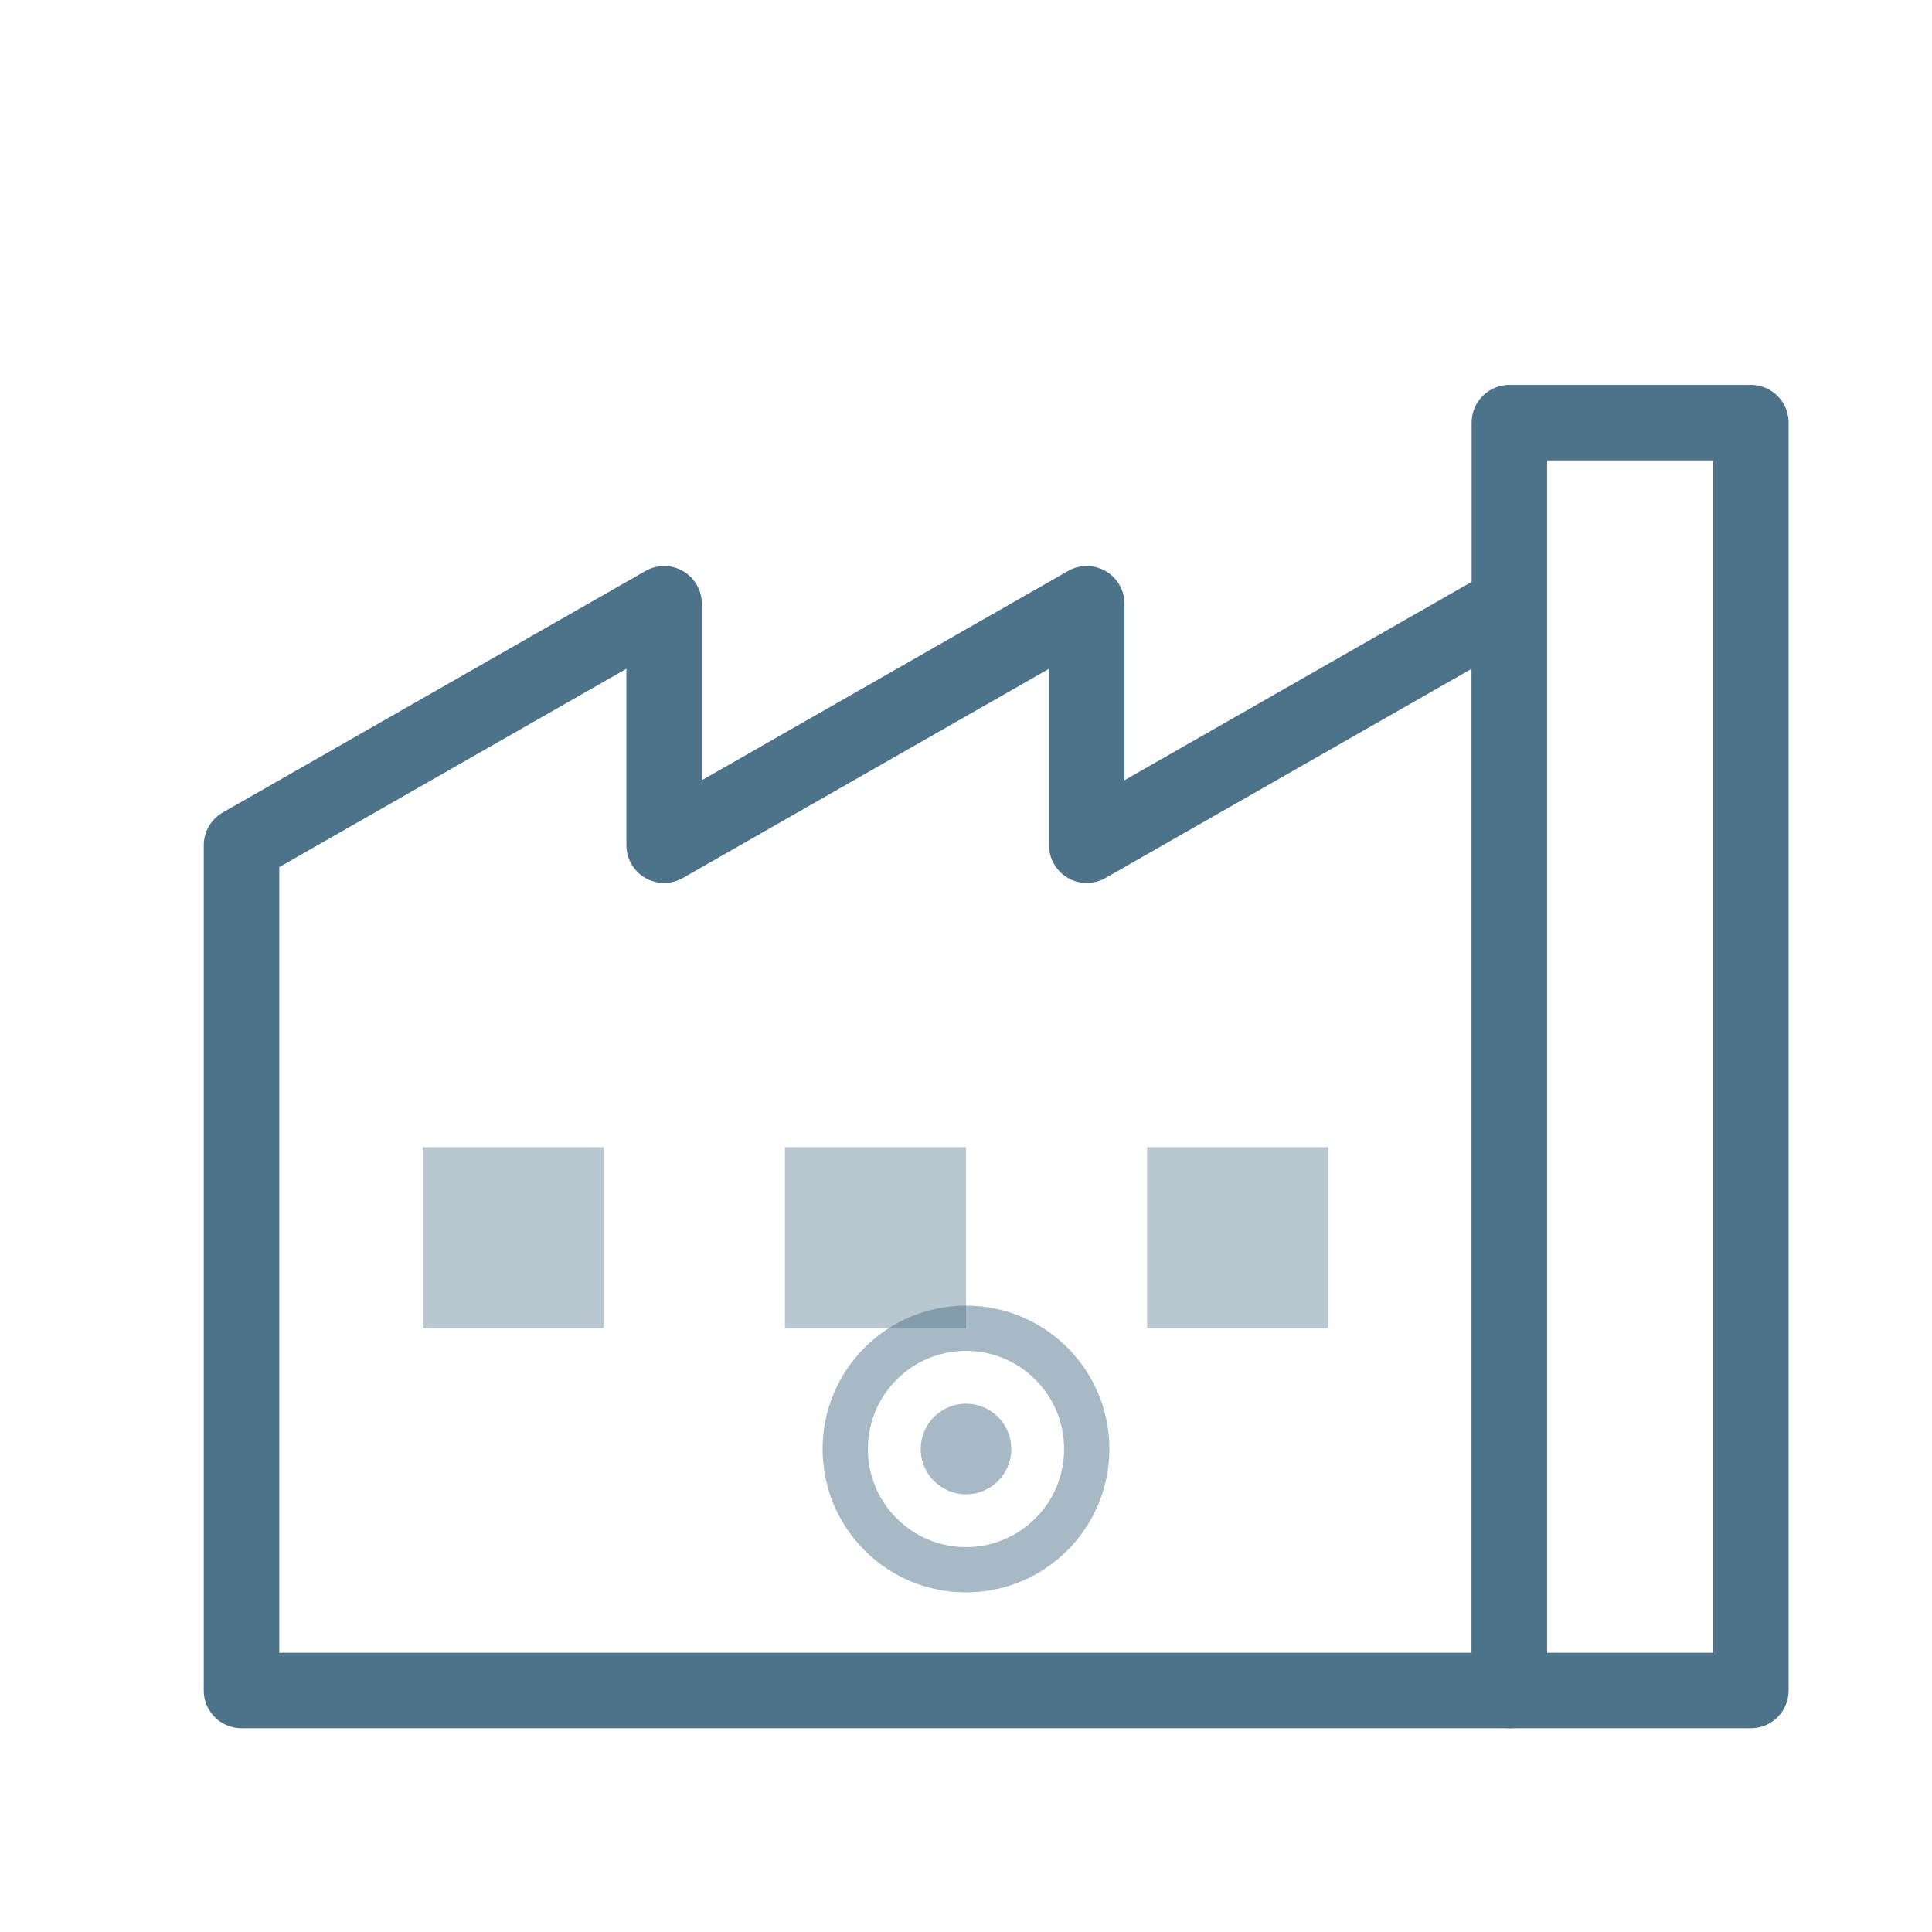
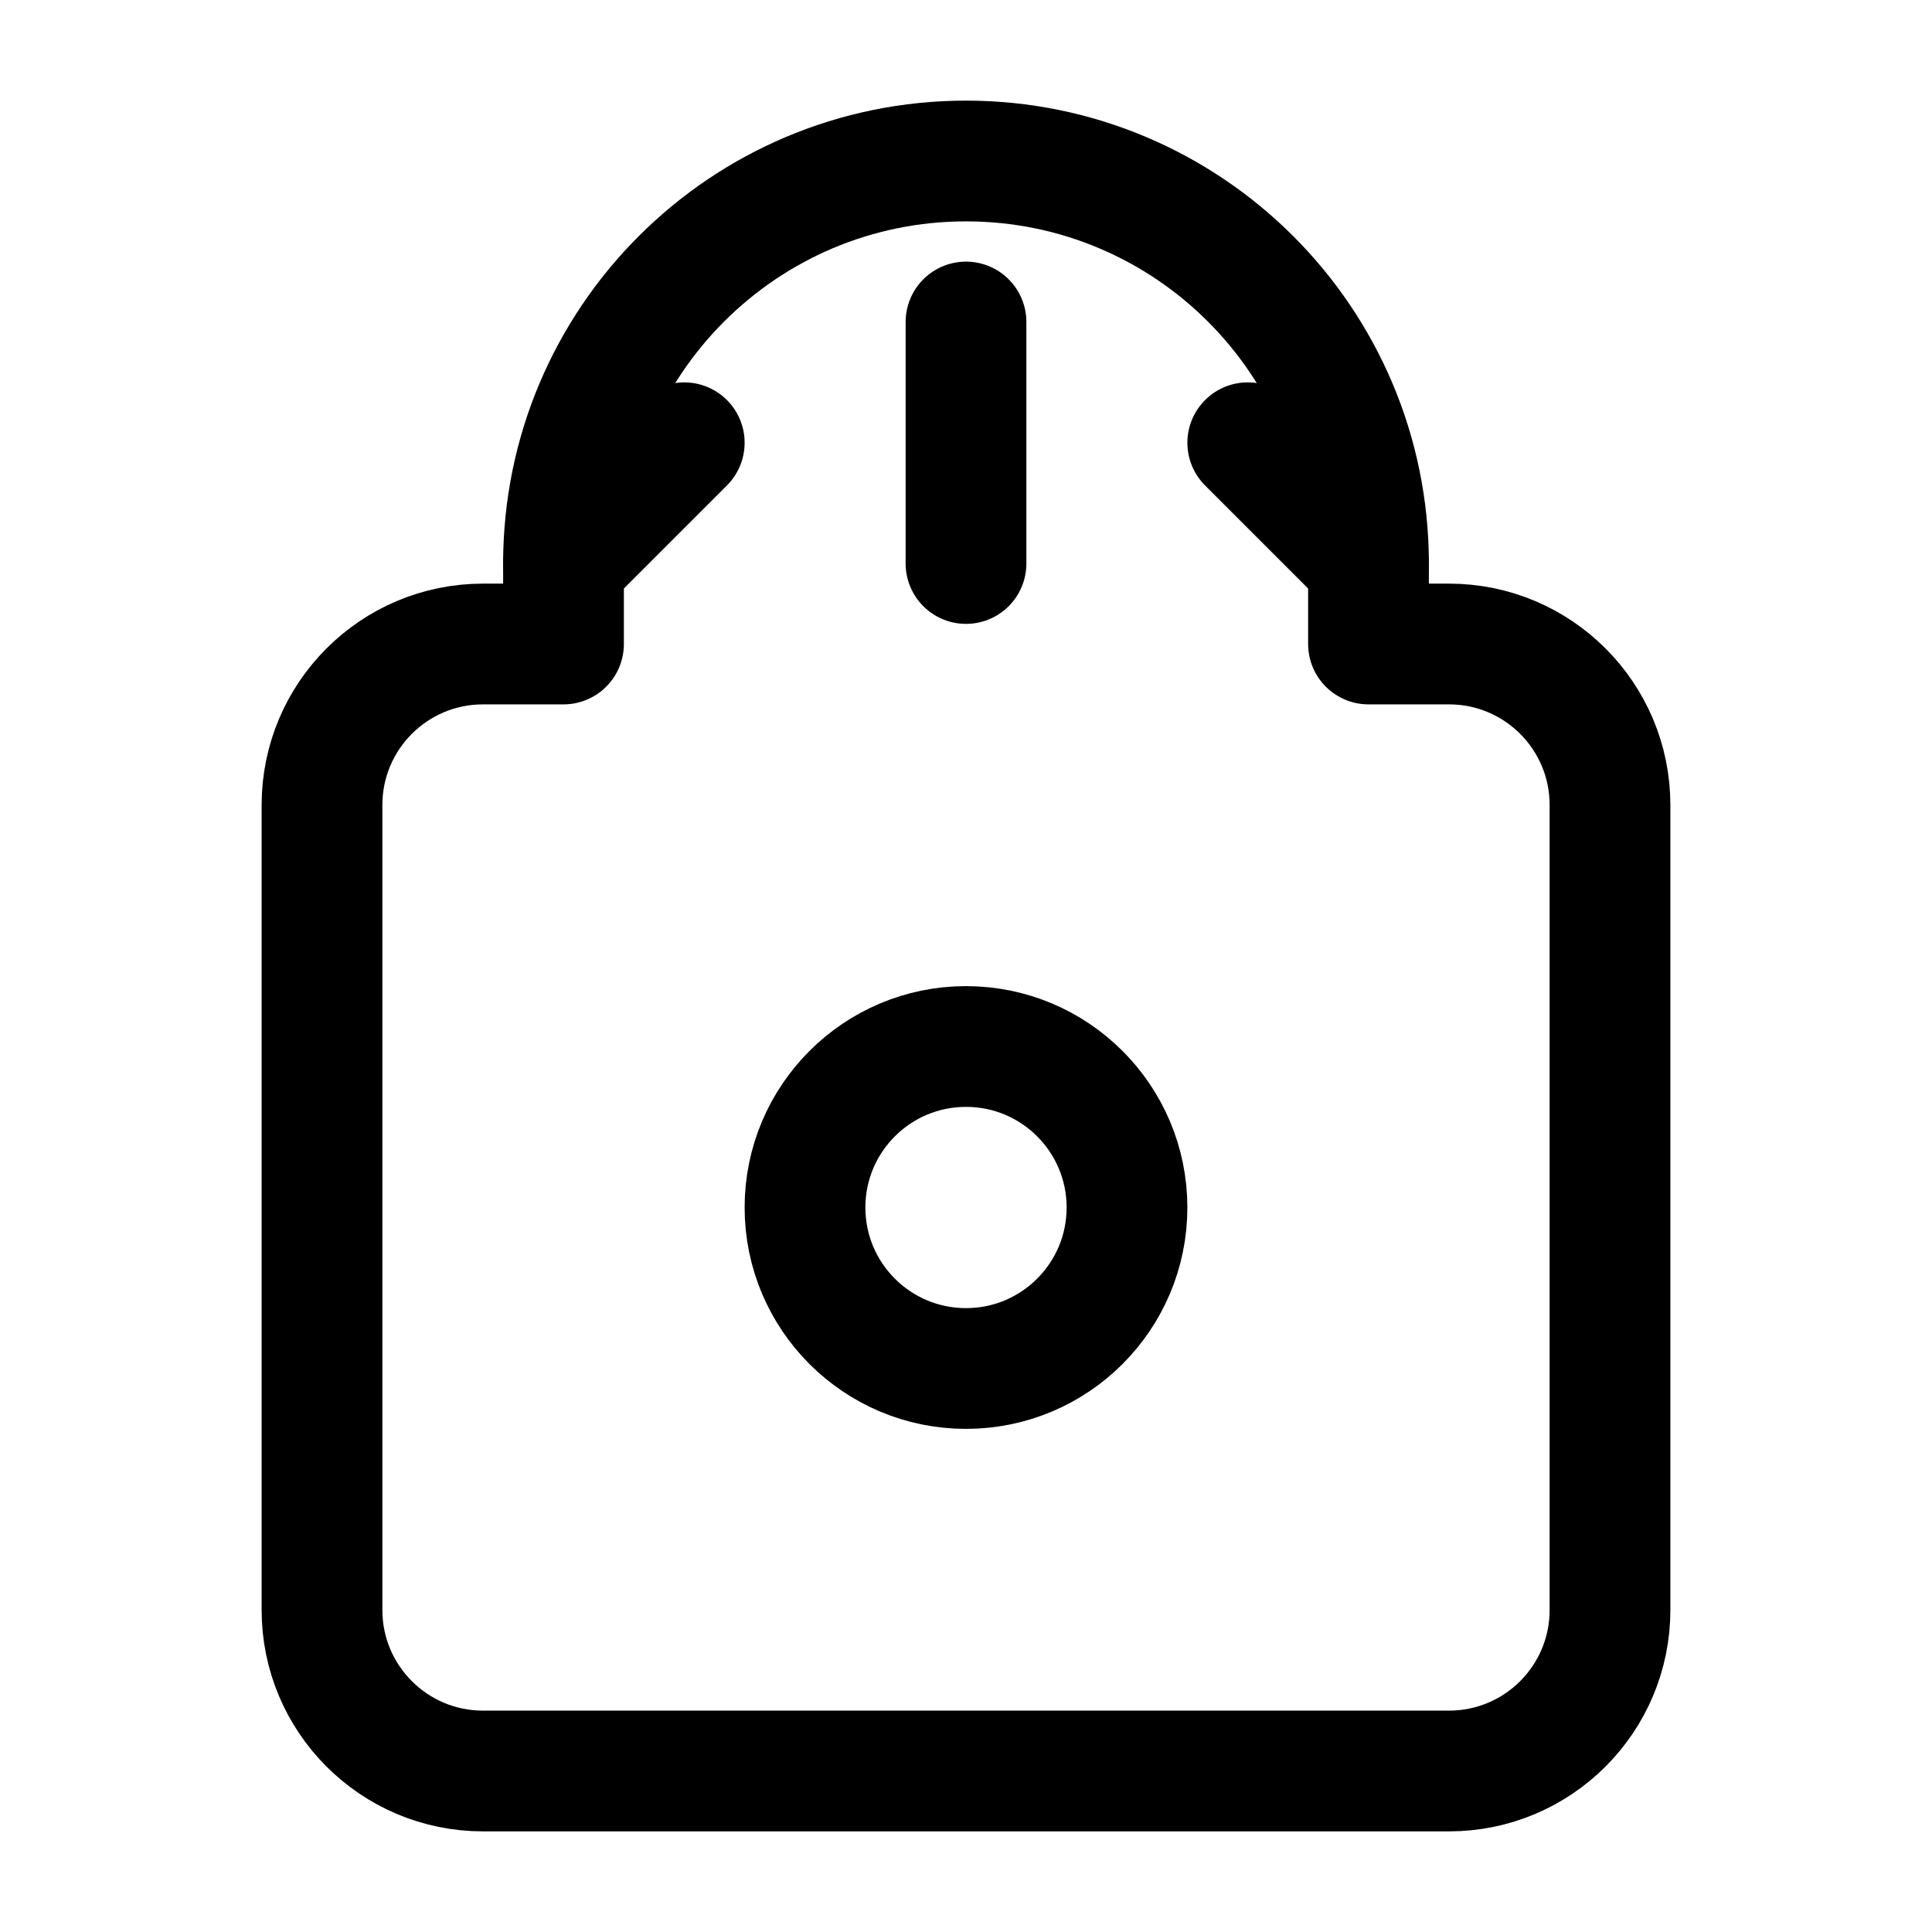
- <svg xmlns="http://www.w3.org/2000/svg" viewBox="0 0 64 64" width="64" height="64">
-   <polygon points="8,56 8,28 22,20 22,28 36,20 36,28 50,20 50,56" fill="none" stroke="#4D738A" stroke-width="2.5" stroke-linejoin="round" />
-   <rect x="50" y="14" width="8" height="42" fill="none" stroke="#4D738A" stroke-width="2.5" stroke-linejoin="round" />
-   <rect x="14" y="38" width="6" height="6" fill="#4D738A" opacity="0.4" />
-   <rect x="26" y="38" width="6" height="6" fill="#4D738A" opacity="0.4" />
-   <rect x="38" y="38" width="6" height="6" fill="#4D738A" opacity="0.4" />
-   <circle cx="32" cy="48" r="4" fill="none" stroke="#4D738A" stroke-width="1.5" opacity="0.5" />
-   <circle cx="32" cy="48" r="1.5" fill="#4D738A" opacity="0.5" />
+ <svg xmlns="http://www.w3.org/2000/svg" width="24" height="24" viewBox="0 0 24 24" fill="none" stroke="currentColor" stroke-width="1.5" stroke-linecap="round" stroke-linejoin="round">
+   <path d="M12 2a5 5 0 015 5v1h1a2 2 0 012 2v10a2 2 0 01-2 2H6a2 2 0 01-2-2V10a2 2 0 012-2h1V7a5 5 0 015-5z" />
+   <circle cx="12" cy="15" r="2" />
+   <path d="M12 4v3" />
+   <path d="M8.5 5.5L7 7" />
+   <path d="M15.5 5.5L17 7" />
</svg>
